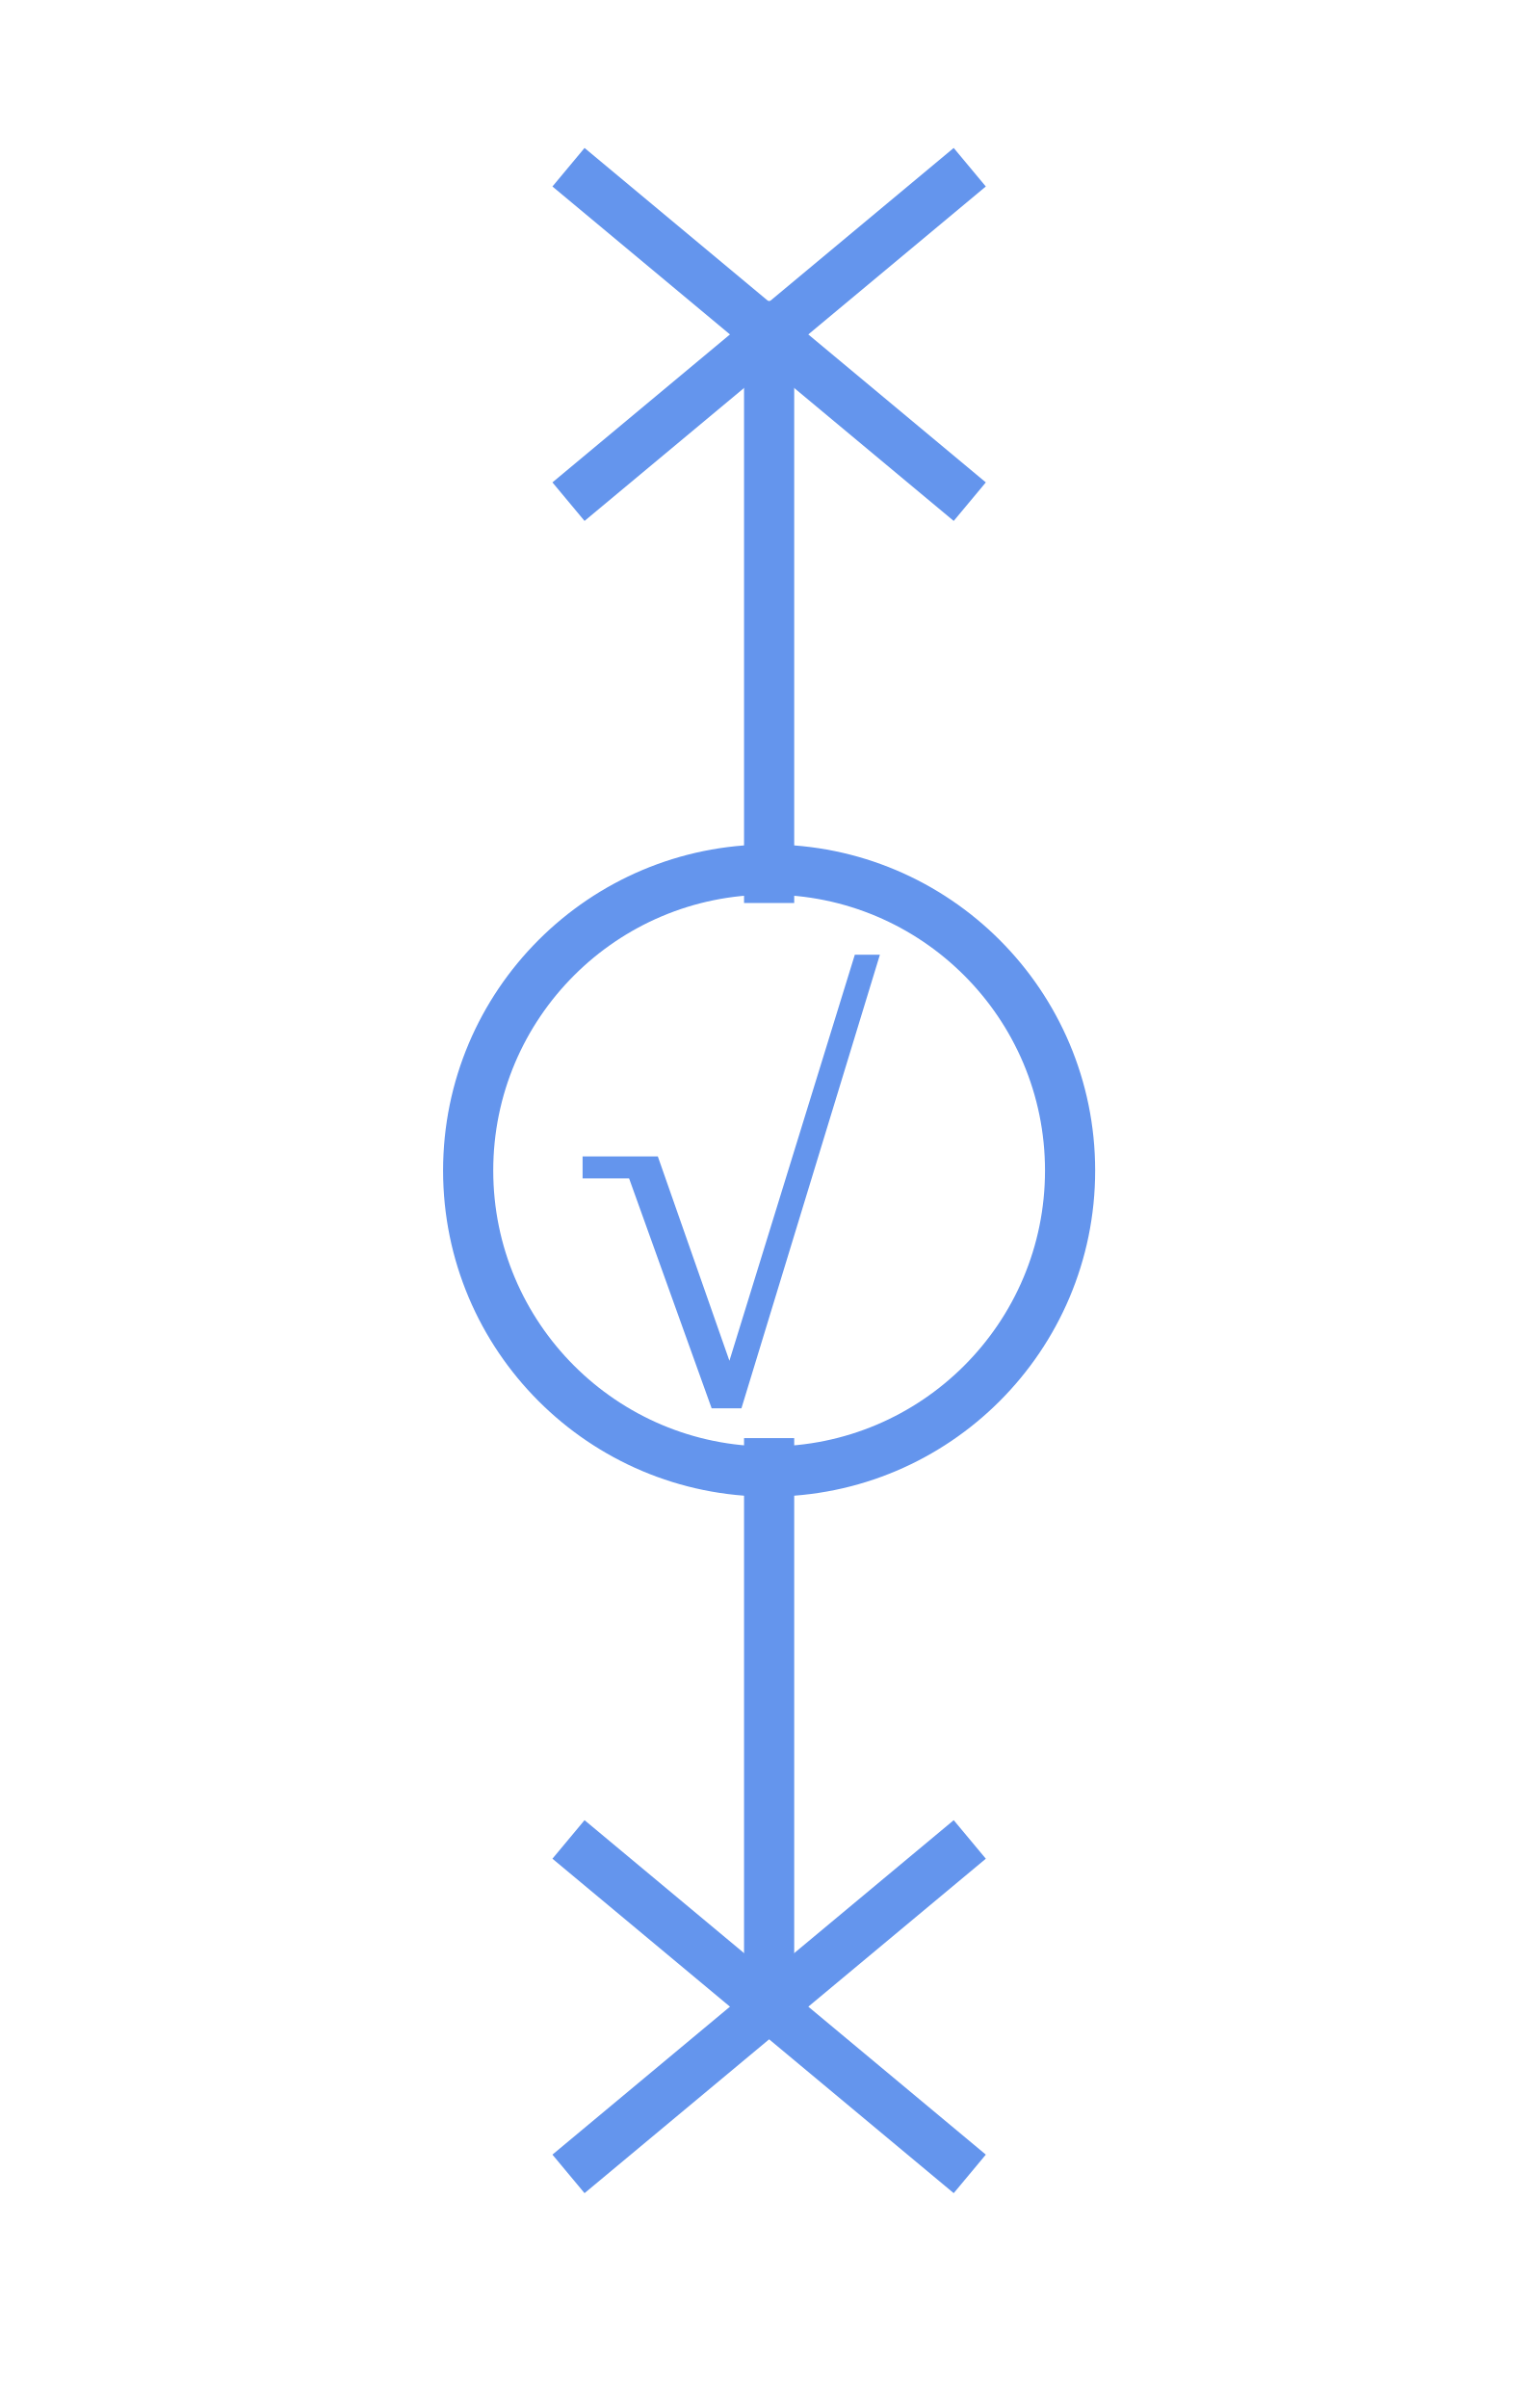
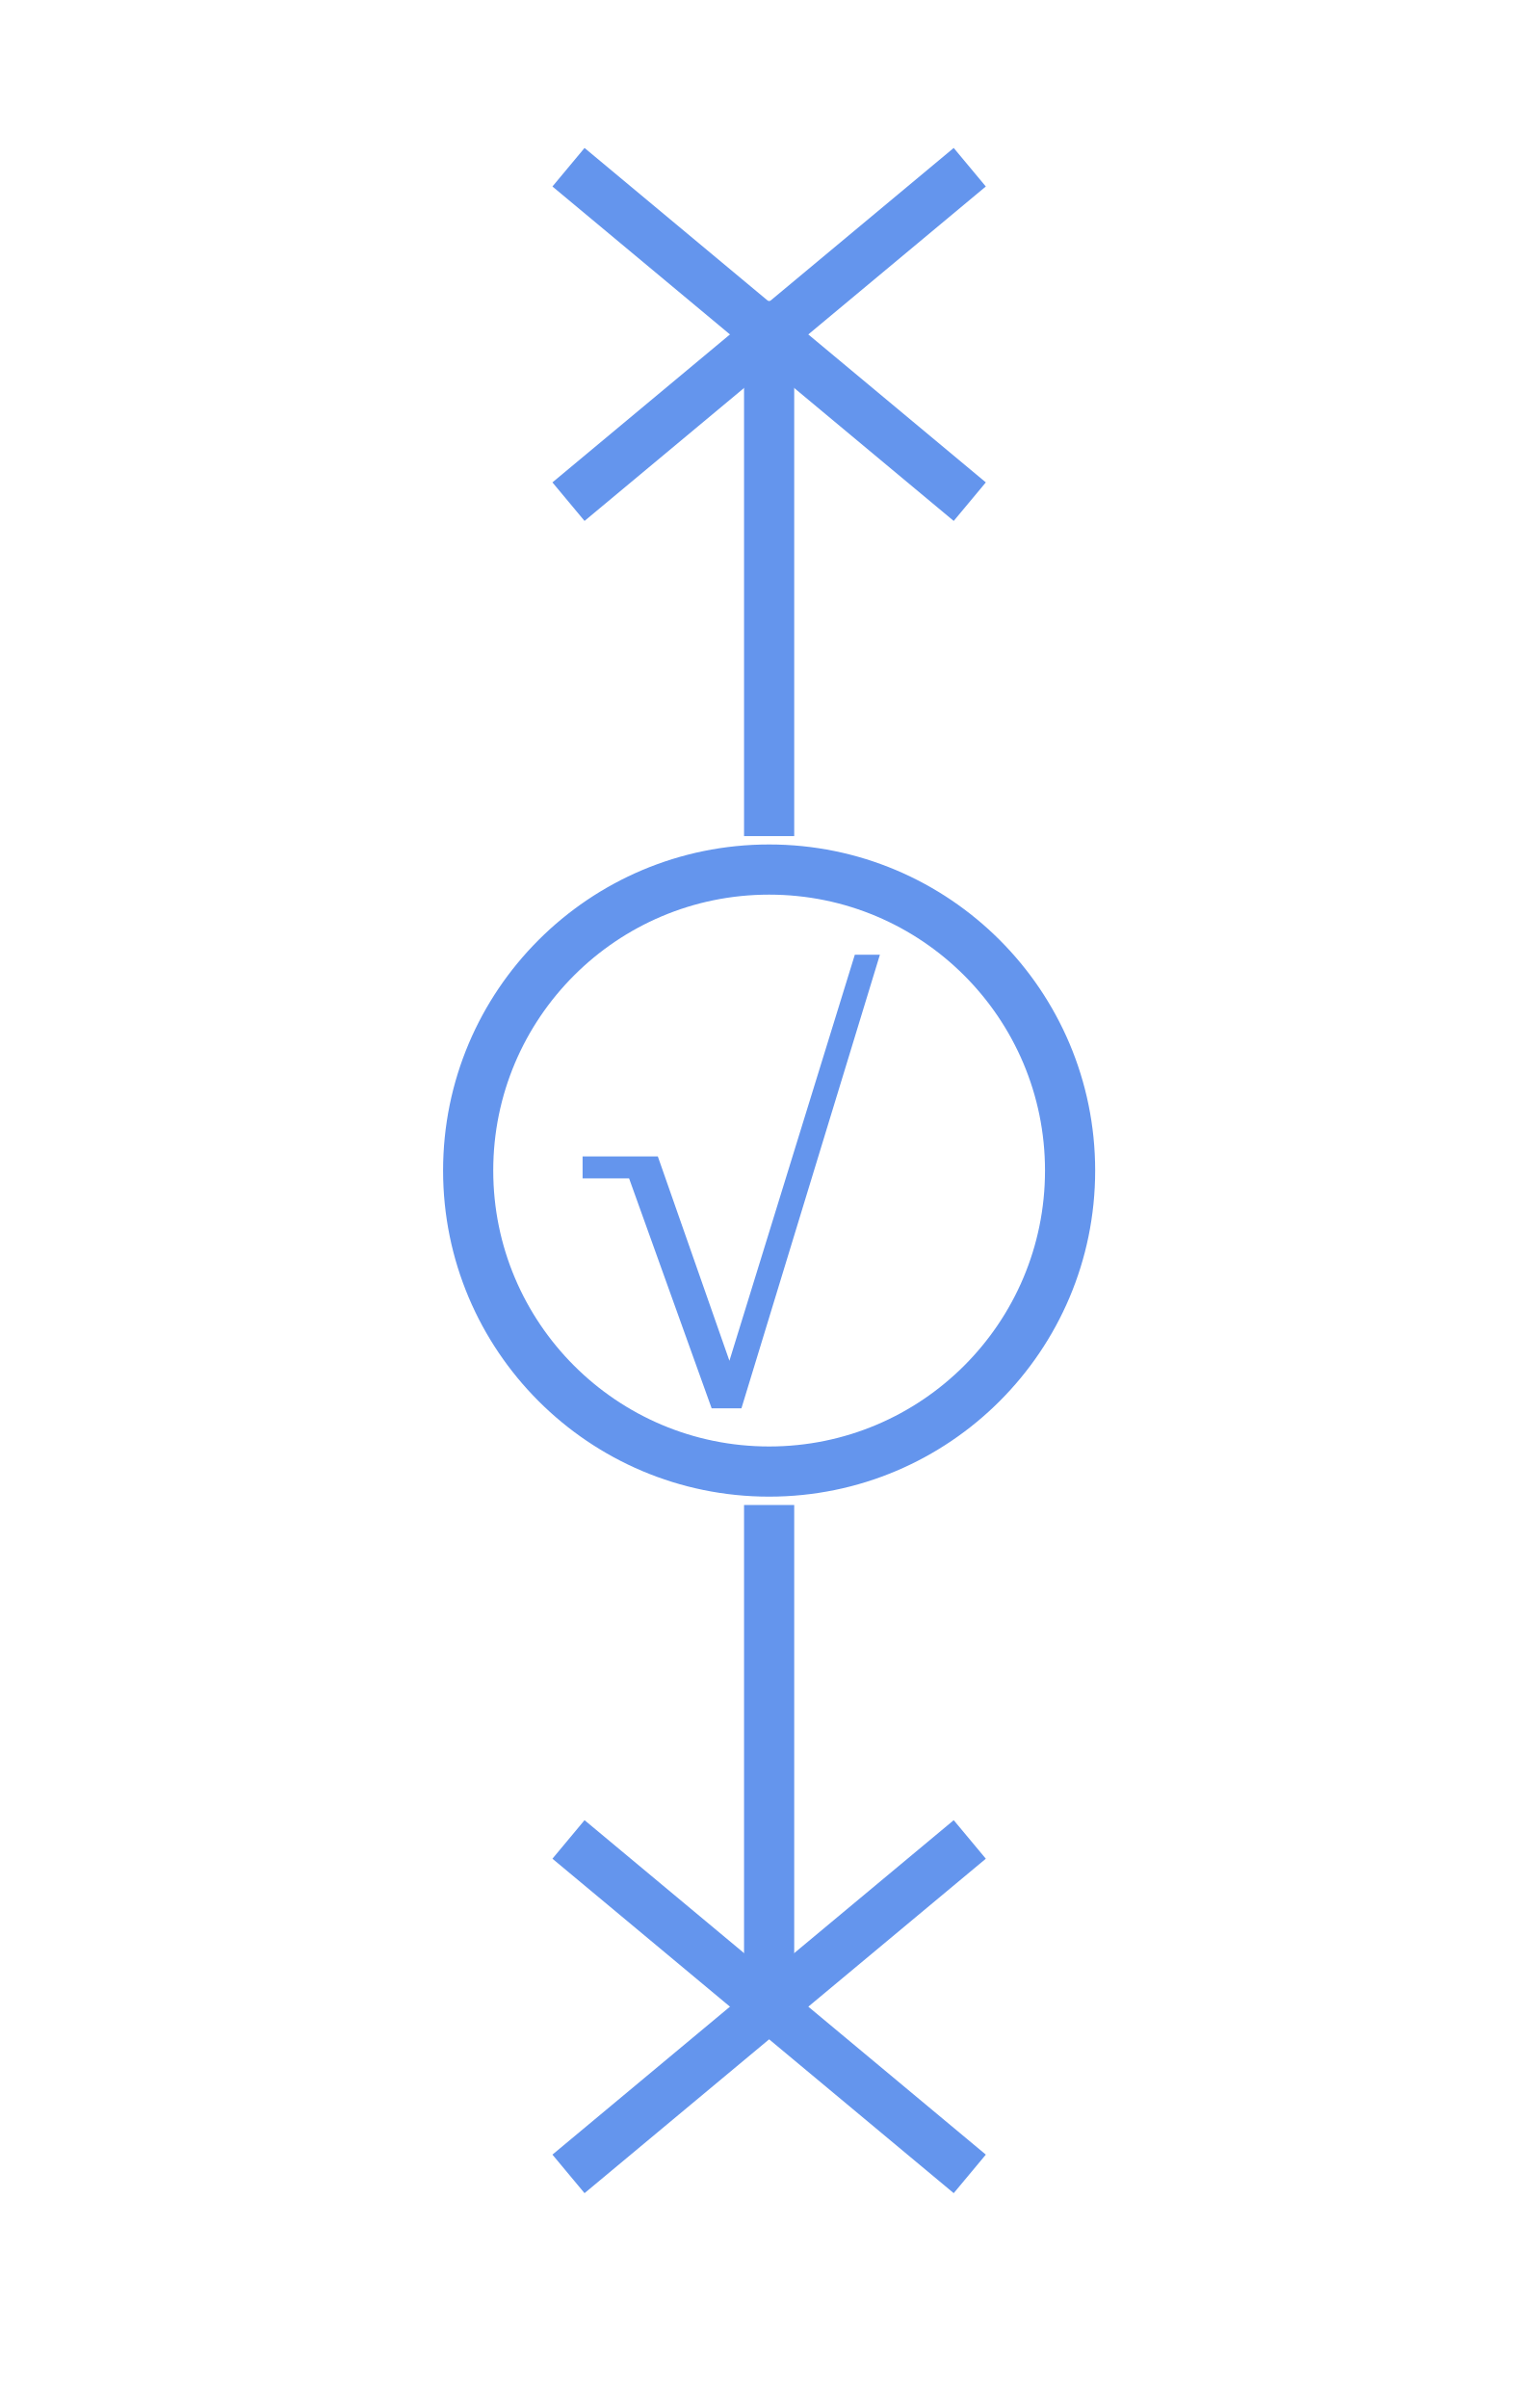
<svg xmlns="http://www.w3.org/2000/svg" width="46" height="72">
  <g>
    <line x1="17" y1="5" x2="29" y2="15" style="stroke:cornflowerblue;stroke-width:1.5;stroke-opacity:1;" />
    <line x1="17" y1="15" x2="29" y2="5" style="stroke:cornflowerblue;stroke-width:1.5;stroke-opacity:1;" />
-     <line x1="23" y1="9" x2="23" y2="27" style="stroke:cornflowerblue;stroke-width:1.5;stroke-opacity:1;" />
+     <line x1="23" y1="9" x2="23" y2="25" style="stroke:cornflowerblue;stroke-width:1.5;stroke-opacity:1;" />
    <circle cx="23" cy="35" r="9" style="stroke:cornflowerblue;stroke-width:1.5;stroke-opacity:1;fill:none;" />
    <text x="17" y="42" style="fill: cornflowerblue;">
      <tspan style="font-size: 17px; font-weight: bold;">√</tspan>
    </text>
-     <line x1="23" y1="43" x2="23" y2="60" style="stroke:cornflowerblue;stroke-width:1.5;stroke-opacity:1;" />
+     <line x1="23" y1="45" x2="23" y2="60" style="stroke:cornflowerblue;stroke-width:1.5;stroke-opacity:1;" />
    <line x1="17" y1="55" x2="29" y2="65" style="stroke:cornflowerblue;stroke-width:1.5;stroke-opacity:1;" />
    <line x1="17" y1="65" x2="29" y2="55" style="stroke:cornflowerblue;stroke-width:1.5;stroke-opacity:1;" />
  </g>
</svg>
